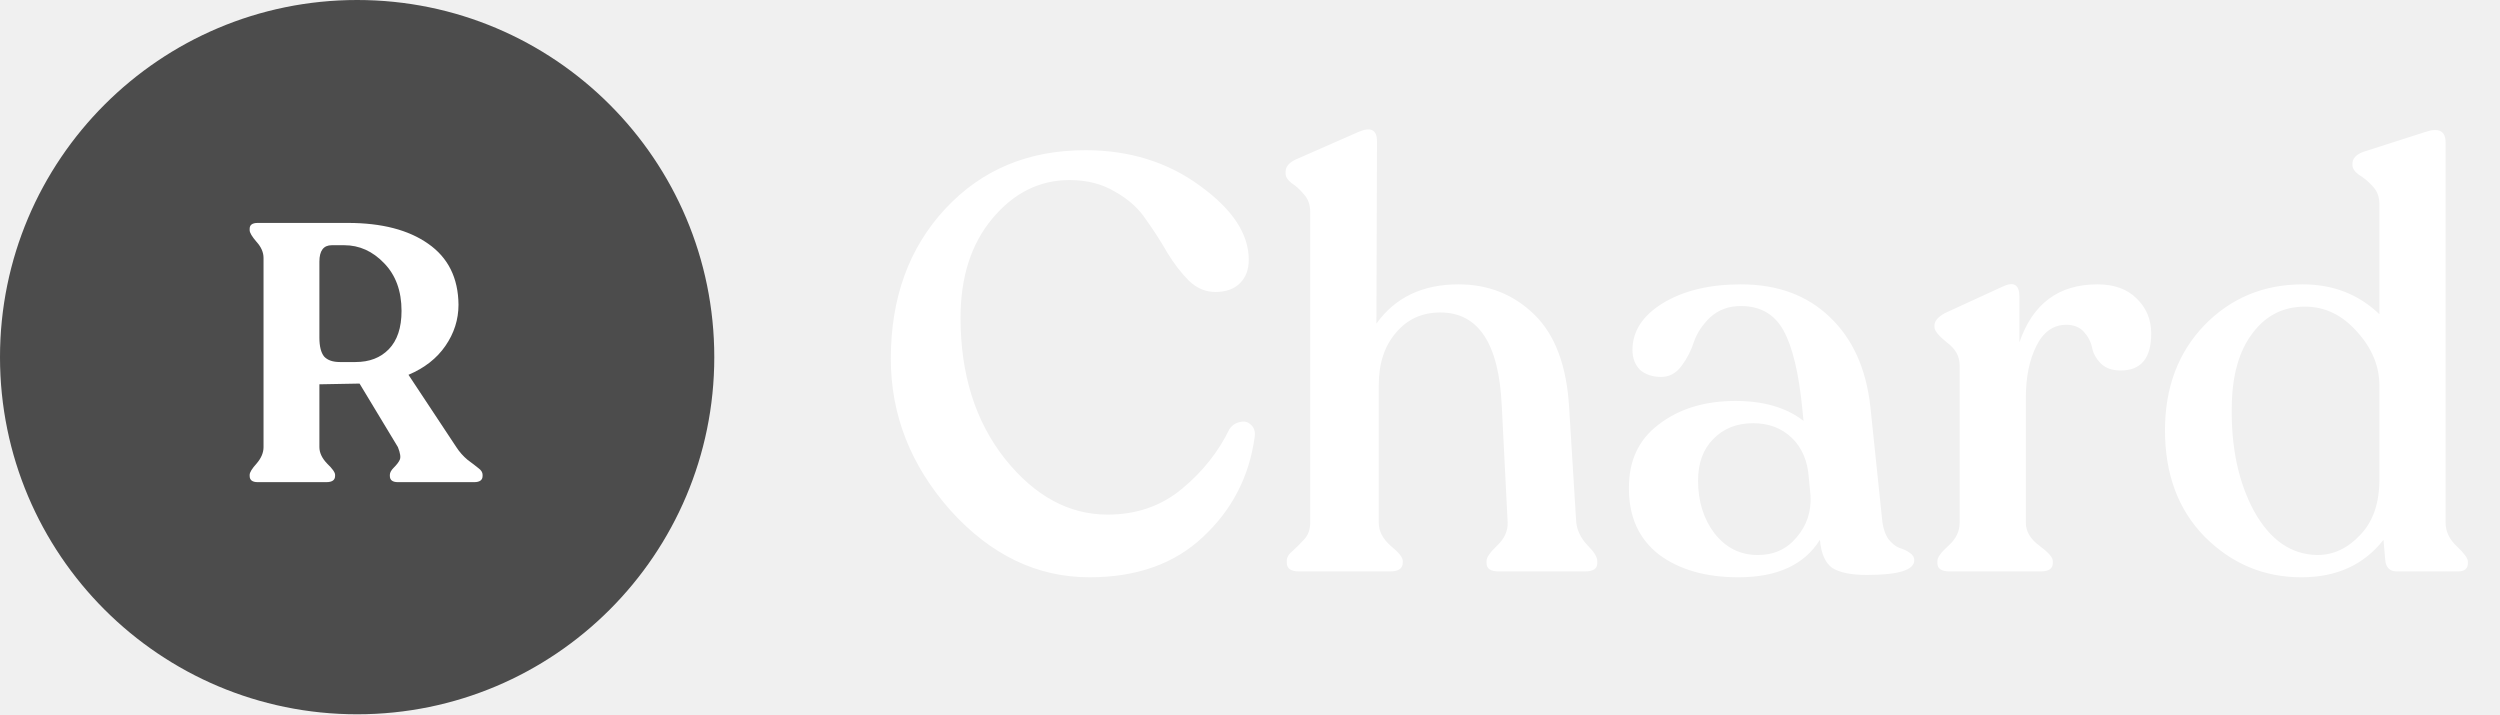
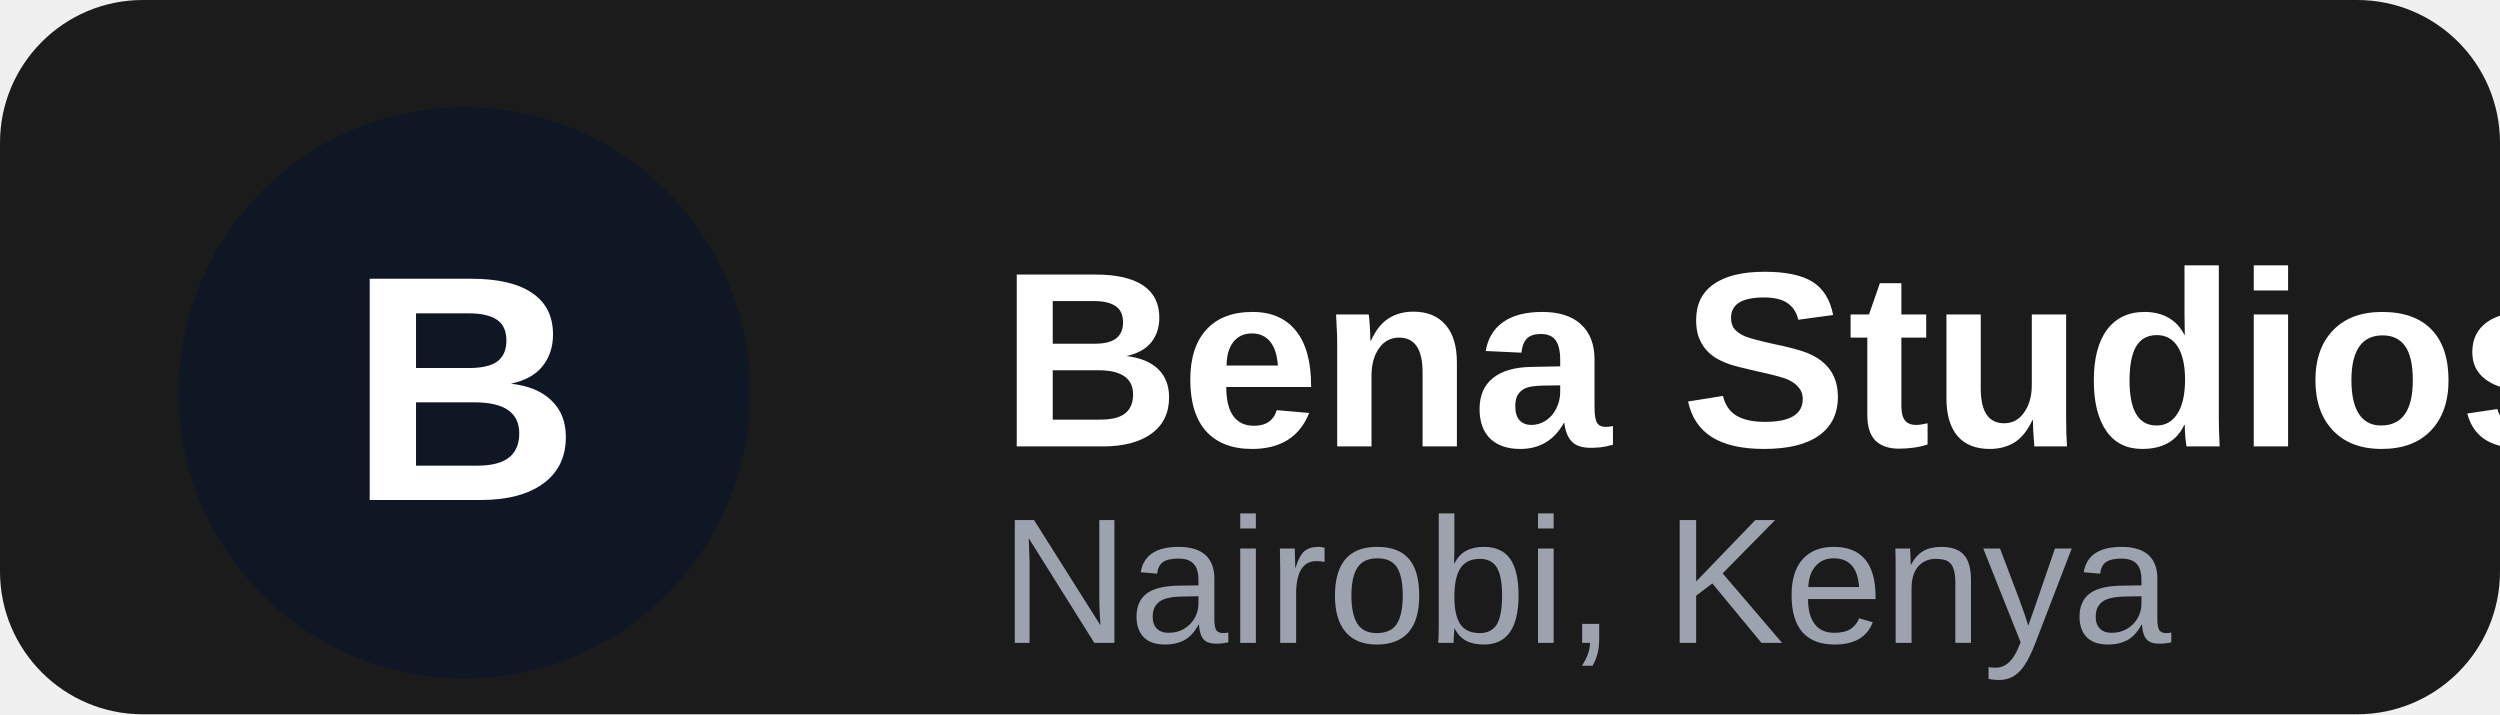
- <svg xmlns="http://www.w3.org/2000/svg" width="140" height="40" viewBox="0 0 140 40" fill="none">
-   <g clip-path="url(#clip0_15_4)">
-     <rect width="40" height="40" rx="20" fill="#4C4C4C" />
-     <path d="M25.553 25.037C25.73 25.31 25.941 25.548 26.187 25.753C26.446 25.944 26.65 26.1 26.8 26.223C26.95 26.332 27.025 26.455 27.025 26.591V26.652C27.025 26.884 26.868 27 26.555 27H22.282C21.982 27 21.832 26.884 21.832 26.652V26.591C21.832 26.468 21.907 26.332 22.057 26.182C22.22 26.019 22.329 25.876 22.384 25.753C22.452 25.617 22.418 25.378 22.282 25.037L20.135 21.48L17.886 21.521V25.037C17.886 25.351 18.029 25.657 18.316 25.957C18.615 26.244 18.765 26.455 18.765 26.591V26.652C18.765 26.884 18.602 27 18.275 27H14.431C14.131 27 13.981 26.884 13.981 26.652V26.591C13.981 26.455 14.111 26.244 14.37 25.957C14.629 25.657 14.758 25.351 14.758 25.037V14.447C14.758 14.134 14.629 13.834 14.37 13.548C14.111 13.248 13.981 13.03 13.981 12.893V12.812C13.981 12.594 14.131 12.484 14.431 12.484H19.481C21.375 12.484 22.875 12.873 23.979 13.65C25.096 14.427 25.662 15.565 25.676 17.064C25.676 17.895 25.43 18.666 24.94 19.374C24.462 20.069 23.774 20.608 22.875 20.989L25.553 25.037ZM19.031 20.274H19.91C20.687 20.274 21.307 20.035 21.771 19.558C22.248 19.068 22.486 18.352 22.486 17.412C22.486 16.294 22.159 15.401 21.505 14.733C20.864 14.066 20.122 13.732 19.276 13.732H18.581C18.118 13.732 17.886 14.038 17.886 14.652V18.904C17.886 19.395 17.975 19.749 18.152 19.967C18.343 20.172 18.636 20.274 19.031 20.274Z" fill="white" />
-     <path d="M61.008 32.328C58.077 32.328 55.485 31.081 53.232 28.588C51.001 26.073 49.886 23.24 49.886 20.091C49.886 16.679 50.903 13.879 52.937 11.692C54.971 9.505 57.585 8.411 60.778 8.411C63.25 8.411 65.393 9.078 67.208 10.412C69.024 11.725 69.931 13.103 69.931 14.546C69.931 15.093 69.767 15.53 69.439 15.858C69.111 16.187 68.652 16.351 68.061 16.351C67.515 16.351 67.022 16.143 66.585 15.727C66.148 15.29 65.743 14.765 65.371 14.152C65.021 13.54 64.627 12.928 64.19 12.315C63.775 11.681 63.195 11.156 62.451 10.741C61.73 10.303 60.877 10.084 59.892 10.084C58.208 10.084 56.764 10.806 55.562 12.25C54.38 13.671 53.79 15.52 53.79 17.794C53.79 20.966 54.621 23.601 56.283 25.701C57.946 27.779 59.859 28.818 62.025 28.818C63.643 28.818 65.032 28.336 66.191 27.374C67.351 26.412 68.236 25.296 68.849 24.028C69.002 23.809 69.199 23.678 69.439 23.634C69.68 23.568 69.888 23.623 70.063 23.798C70.238 23.951 70.303 24.181 70.26 24.487C69.953 26.696 68.991 28.555 67.372 30.064C65.776 31.573 63.654 32.328 61.008 32.328ZM88.266 29.211C88.31 29.692 88.518 30.13 88.89 30.524C89.261 30.895 89.447 31.191 89.447 31.41V31.541C89.447 31.847 89.218 32 88.758 32H83.936C83.476 32 83.247 31.847 83.247 31.541V31.41C83.247 31.213 83.443 30.928 83.837 30.556C84.253 30.163 84.45 29.725 84.428 29.244L84.1 22.748C83.947 19.249 82.798 17.499 80.655 17.499C79.627 17.499 78.796 17.882 78.161 18.647C77.527 19.391 77.21 20.364 77.21 21.567V29.277C77.21 29.736 77.429 30.163 77.866 30.556C78.325 30.928 78.555 31.213 78.555 31.41V31.508C78.555 31.836 78.314 32 77.833 32H72.748C72.289 32 72.059 31.836 72.059 31.508V31.41C72.059 31.213 72.168 31.027 72.387 30.852C72.606 30.655 72.825 30.436 73.043 30.196C73.262 29.955 73.371 29.649 73.371 29.277V11.856C73.371 11.462 73.251 11.134 73.01 10.872C72.792 10.609 72.562 10.402 72.322 10.248C72.103 10.073 71.993 9.898 71.993 9.723V9.625C71.993 9.341 72.179 9.111 72.551 8.936L76.062 7.394C76.762 7.088 77.112 7.263 77.112 7.919L77.079 18.122C78.129 16.657 79.66 15.924 81.672 15.924C83.356 15.924 84.778 16.493 85.937 17.63C87.096 18.767 87.741 20.506 87.873 22.847L88.266 29.211ZM105.394 29.047C105.437 29.529 105.558 29.911 105.755 30.196C105.973 30.458 106.181 30.622 106.378 30.688C106.597 30.753 106.783 30.841 106.936 30.95C107.111 31.059 107.198 31.202 107.198 31.377C107.198 31.923 106.312 32.197 104.541 32.197C103.666 32.197 103.021 32.066 102.605 31.803C102.211 31.519 101.982 30.994 101.916 30.228C101.041 31.628 99.521 32.328 97.356 32.328C95.519 32.328 94.031 31.902 92.894 31.049C91.778 30.174 91.221 28.949 91.221 27.374C91.199 25.821 91.757 24.618 92.894 23.765C94.031 22.89 95.464 22.453 97.192 22.453C98.766 22.453 100.035 22.825 100.997 23.568L100.932 22.912C100.735 20.9 100.385 19.435 99.882 18.516C99.379 17.597 98.581 17.138 97.487 17.138C96.809 17.138 96.24 17.346 95.781 17.761C95.344 18.177 95.037 18.636 94.862 19.139C94.709 19.62 94.48 20.069 94.173 20.484C93.867 20.9 93.484 21.108 93.025 21.108C92.544 21.108 92.15 20.977 91.844 20.714C91.56 20.43 91.418 20.058 91.418 19.599C91.418 18.549 91.986 17.674 93.124 16.974C94.283 16.274 95.737 15.924 97.487 15.924C99.543 15.924 101.205 16.537 102.474 17.761C103.742 18.964 104.497 20.627 104.738 22.748L105.394 29.047ZM98.439 31.081C99.335 31.081 100.057 30.753 100.604 30.097C101.172 29.441 101.435 28.665 101.391 27.768L101.293 26.751C101.227 25.81 100.91 25.067 100.341 24.52C99.773 23.973 99.051 23.7 98.176 23.7C97.257 23.7 96.514 23.995 95.945 24.585C95.376 25.154 95.092 25.93 95.092 26.915C95.092 28.074 95.398 29.058 96.011 29.867C96.645 30.677 97.454 31.081 98.439 31.081ZM117.45 15.924C118.391 15.924 119.123 16.187 119.648 16.712C120.195 17.236 120.468 17.893 120.468 18.68C120.468 20.058 119.9 20.747 118.762 20.747C118.281 20.747 117.909 20.616 117.647 20.353C117.385 20.091 117.22 19.796 117.155 19.467C117.089 19.139 116.936 18.844 116.696 18.582C116.455 18.319 116.127 18.188 115.711 18.188C114.99 18.188 114.432 18.582 114.038 19.369C113.644 20.156 113.448 21.119 113.448 22.256V29.277C113.448 29.758 113.699 30.185 114.202 30.556C114.705 30.928 114.957 31.213 114.957 31.41V31.541C114.957 31.847 114.727 32 114.268 32H109.183C108.723 32 108.494 31.847 108.494 31.541V31.41C108.494 31.213 108.701 30.928 109.117 30.556C109.532 30.185 109.74 29.758 109.74 29.277V20.452C109.74 19.949 109.5 19.522 109.018 19.172C108.559 18.8 108.33 18.516 108.33 18.319V18.221C108.33 17.98 108.526 17.75 108.92 17.532L112.135 16.055C112.77 15.749 113.087 15.935 113.087 16.613V19.172C113.83 17.007 115.285 15.924 117.45 15.924ZM136.954 29.277C136.954 29.758 137.162 30.196 137.577 30.589C137.993 30.983 138.201 31.267 138.201 31.442V31.541C138.201 31.847 138.015 32 137.643 32H134.231C133.837 32 133.618 31.792 133.575 31.377L133.476 30.228C132.383 31.628 130.852 32.328 128.883 32.328C126.783 32.328 124.979 31.573 123.47 30.064C121.983 28.555 121.239 26.565 121.239 24.093C121.239 21.709 121.972 19.752 123.437 18.221C124.924 16.69 126.762 15.924 128.949 15.924C130.655 15.924 132.087 16.482 133.247 17.597V11.429C133.247 11.014 133.115 10.675 132.853 10.412C132.612 10.15 132.361 9.942 132.098 9.789C131.858 9.614 131.737 9.428 131.737 9.231V9.166C131.737 8.881 131.934 8.663 132.328 8.51L135.806 7.394C136.571 7.132 136.954 7.328 136.954 7.985V29.277ZM129.769 31.081C130.666 31.081 131.464 30.71 132.164 29.966C132.886 29.222 133.247 28.183 133.247 26.849V21.6C133.247 20.506 132.831 19.5 132 18.582C131.169 17.641 130.195 17.171 129.08 17.171C127.855 17.171 126.871 17.674 126.127 18.68C125.384 19.664 125.001 21.02 124.979 22.748C124.935 25.045 125.351 27.002 126.226 28.621C127.122 30.239 128.304 31.059 129.769 31.081Z" fill="white" />
+ <svg xmlns="http://www.w3.org/2000/svg" width="140" height="40" viewBox="0 0 140 40">
+   <rect width="140" height="40" rx="8" fill="#1B1B1B" />
+   <g transform="translate(8,4)">
+     <circle cx="18" cy="18" r="16" fill="#0F1724" />
+     <text x="18" y="24" text-anchor="middle" font-family="Gordita, Arial, sans-serif" font-size="18" fill="#ffffff" font-weight="700">B</text>
  </g>
-   <defs>
-     <clipPath id="clip0_15_4">
-       <rect width="140" height="40" fill="white" />
-     </clipPath>
-   </defs>
+   <text x="56" y="25" font-family="Gordita, Arial, sans-serif" font-size="14" fill="#ffffff" font-weight="700">Bena Studios</text>
+   <text x="56" y="36" font-family="Gordita, Arial, sans-serif" font-size="10" fill="#9CA3AF">Nairobi, Kenya</text>
</svg>
